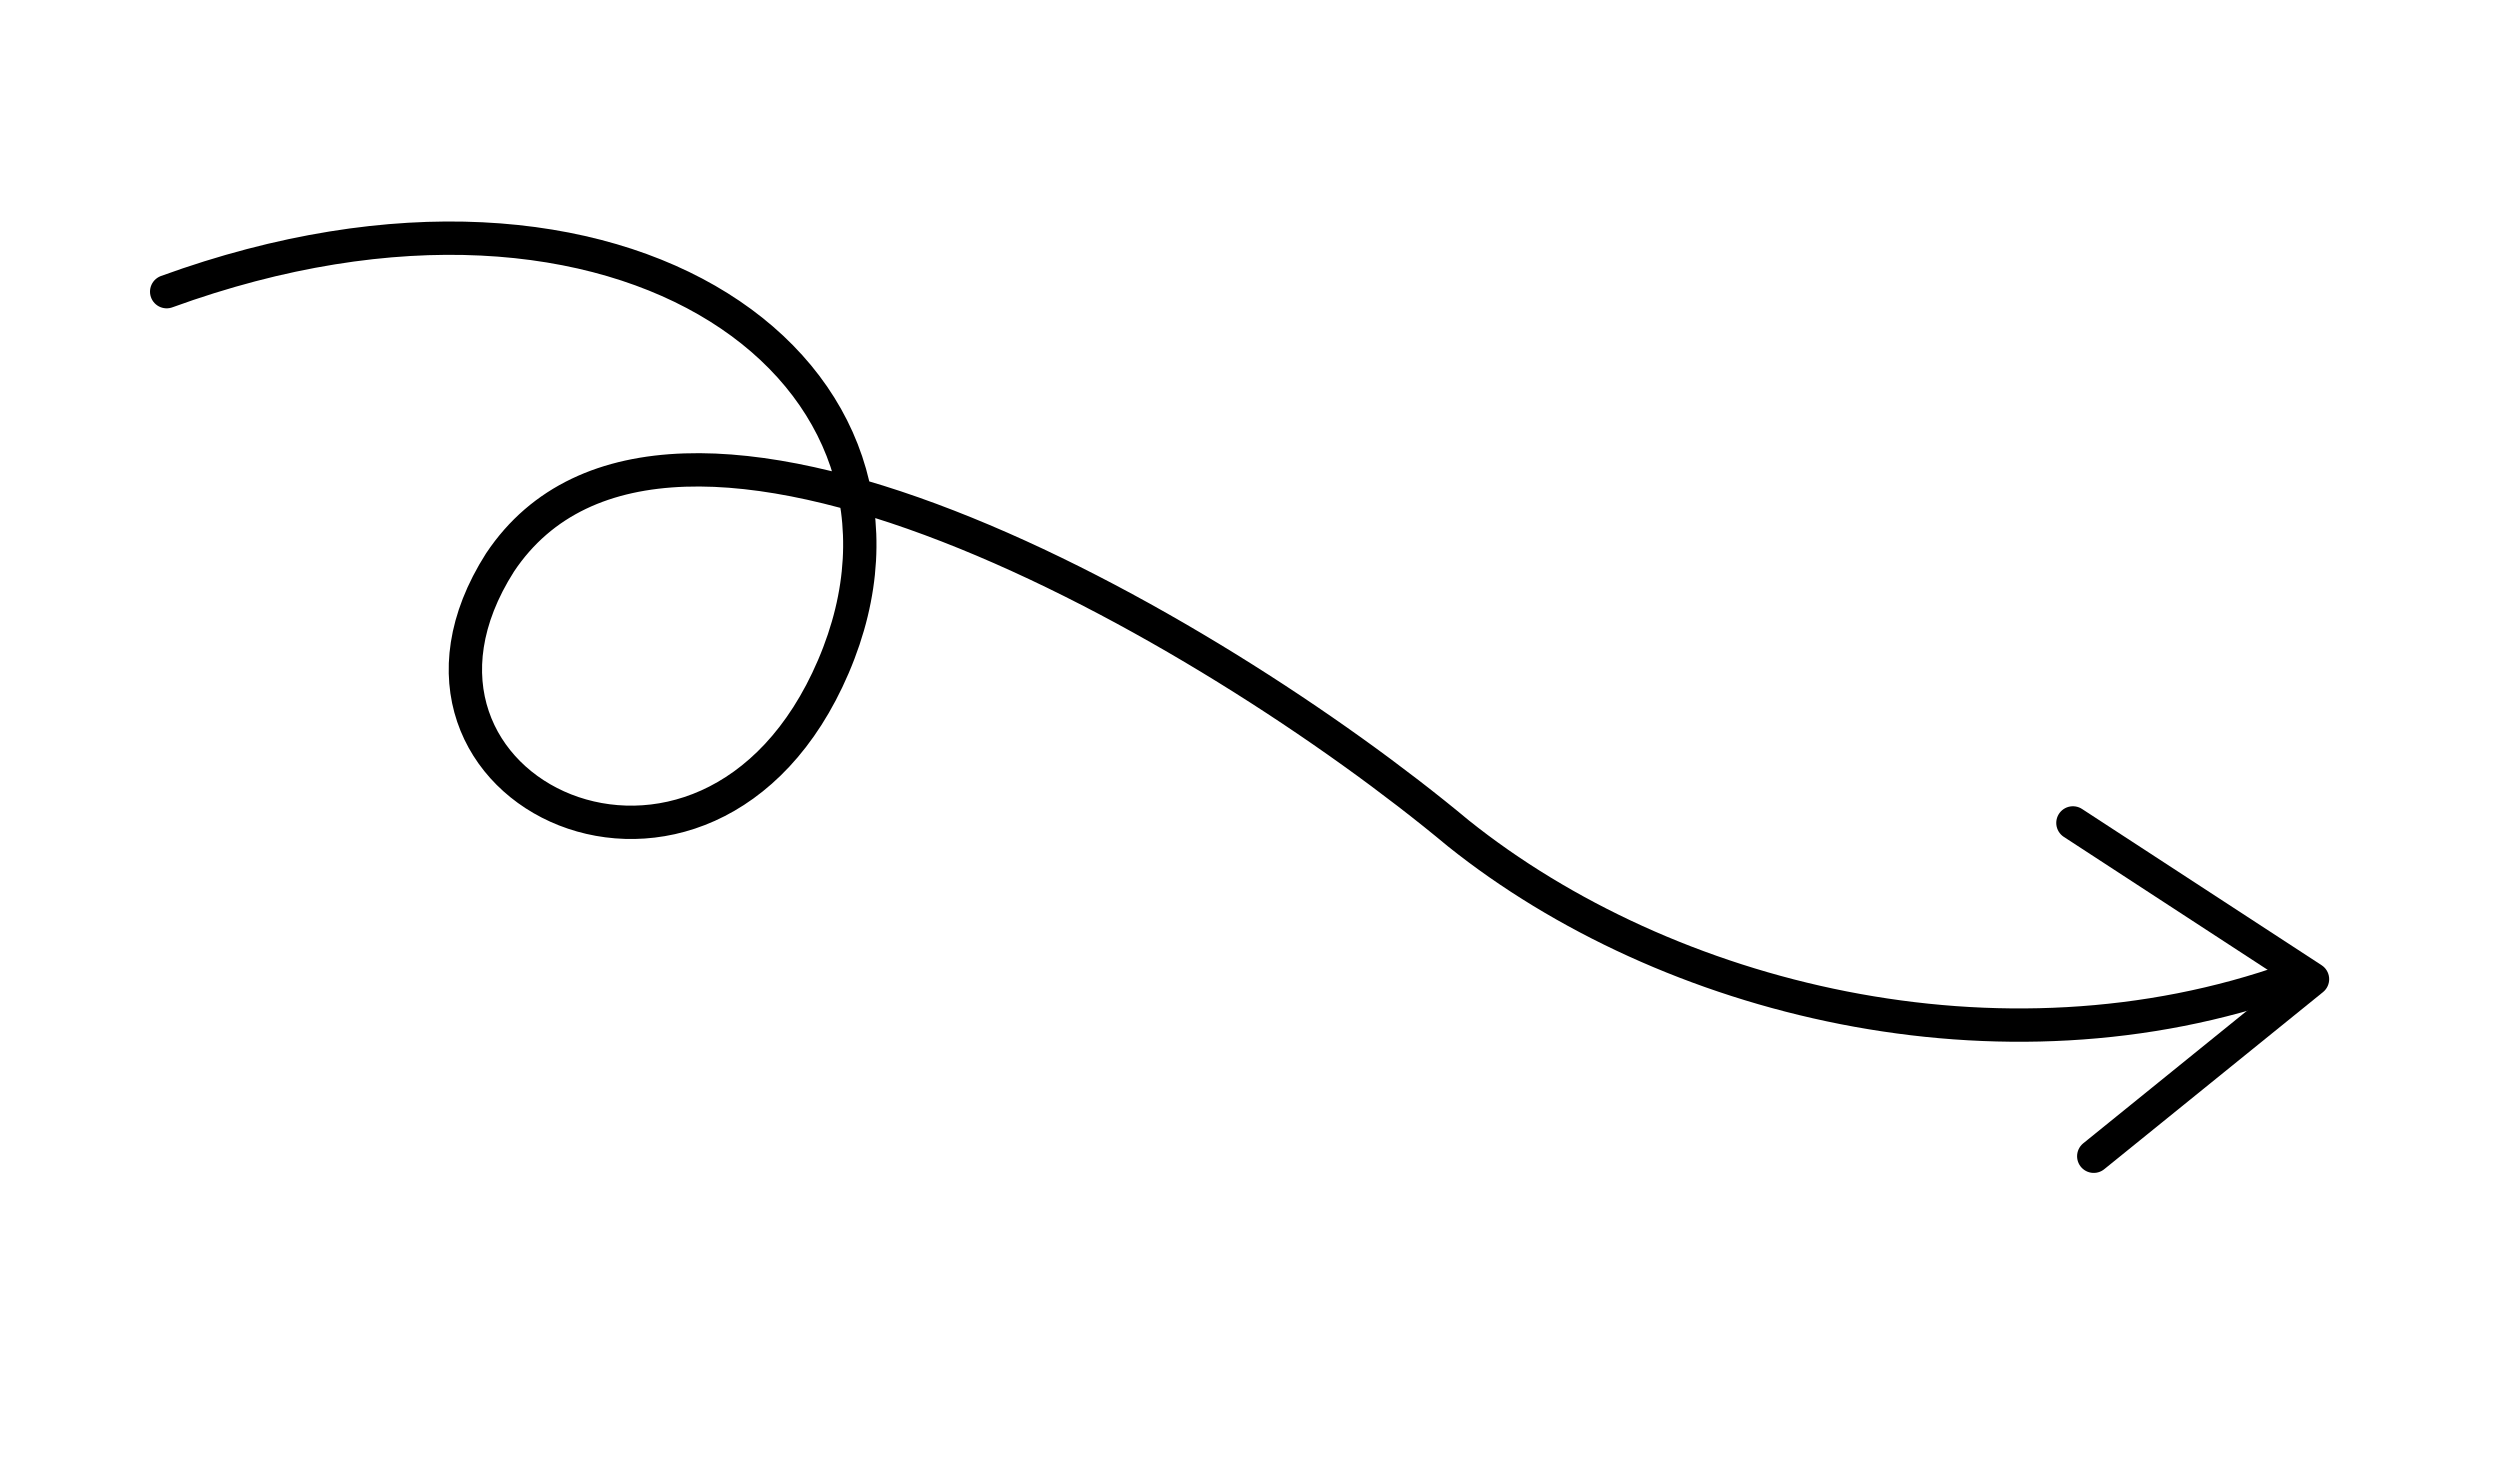
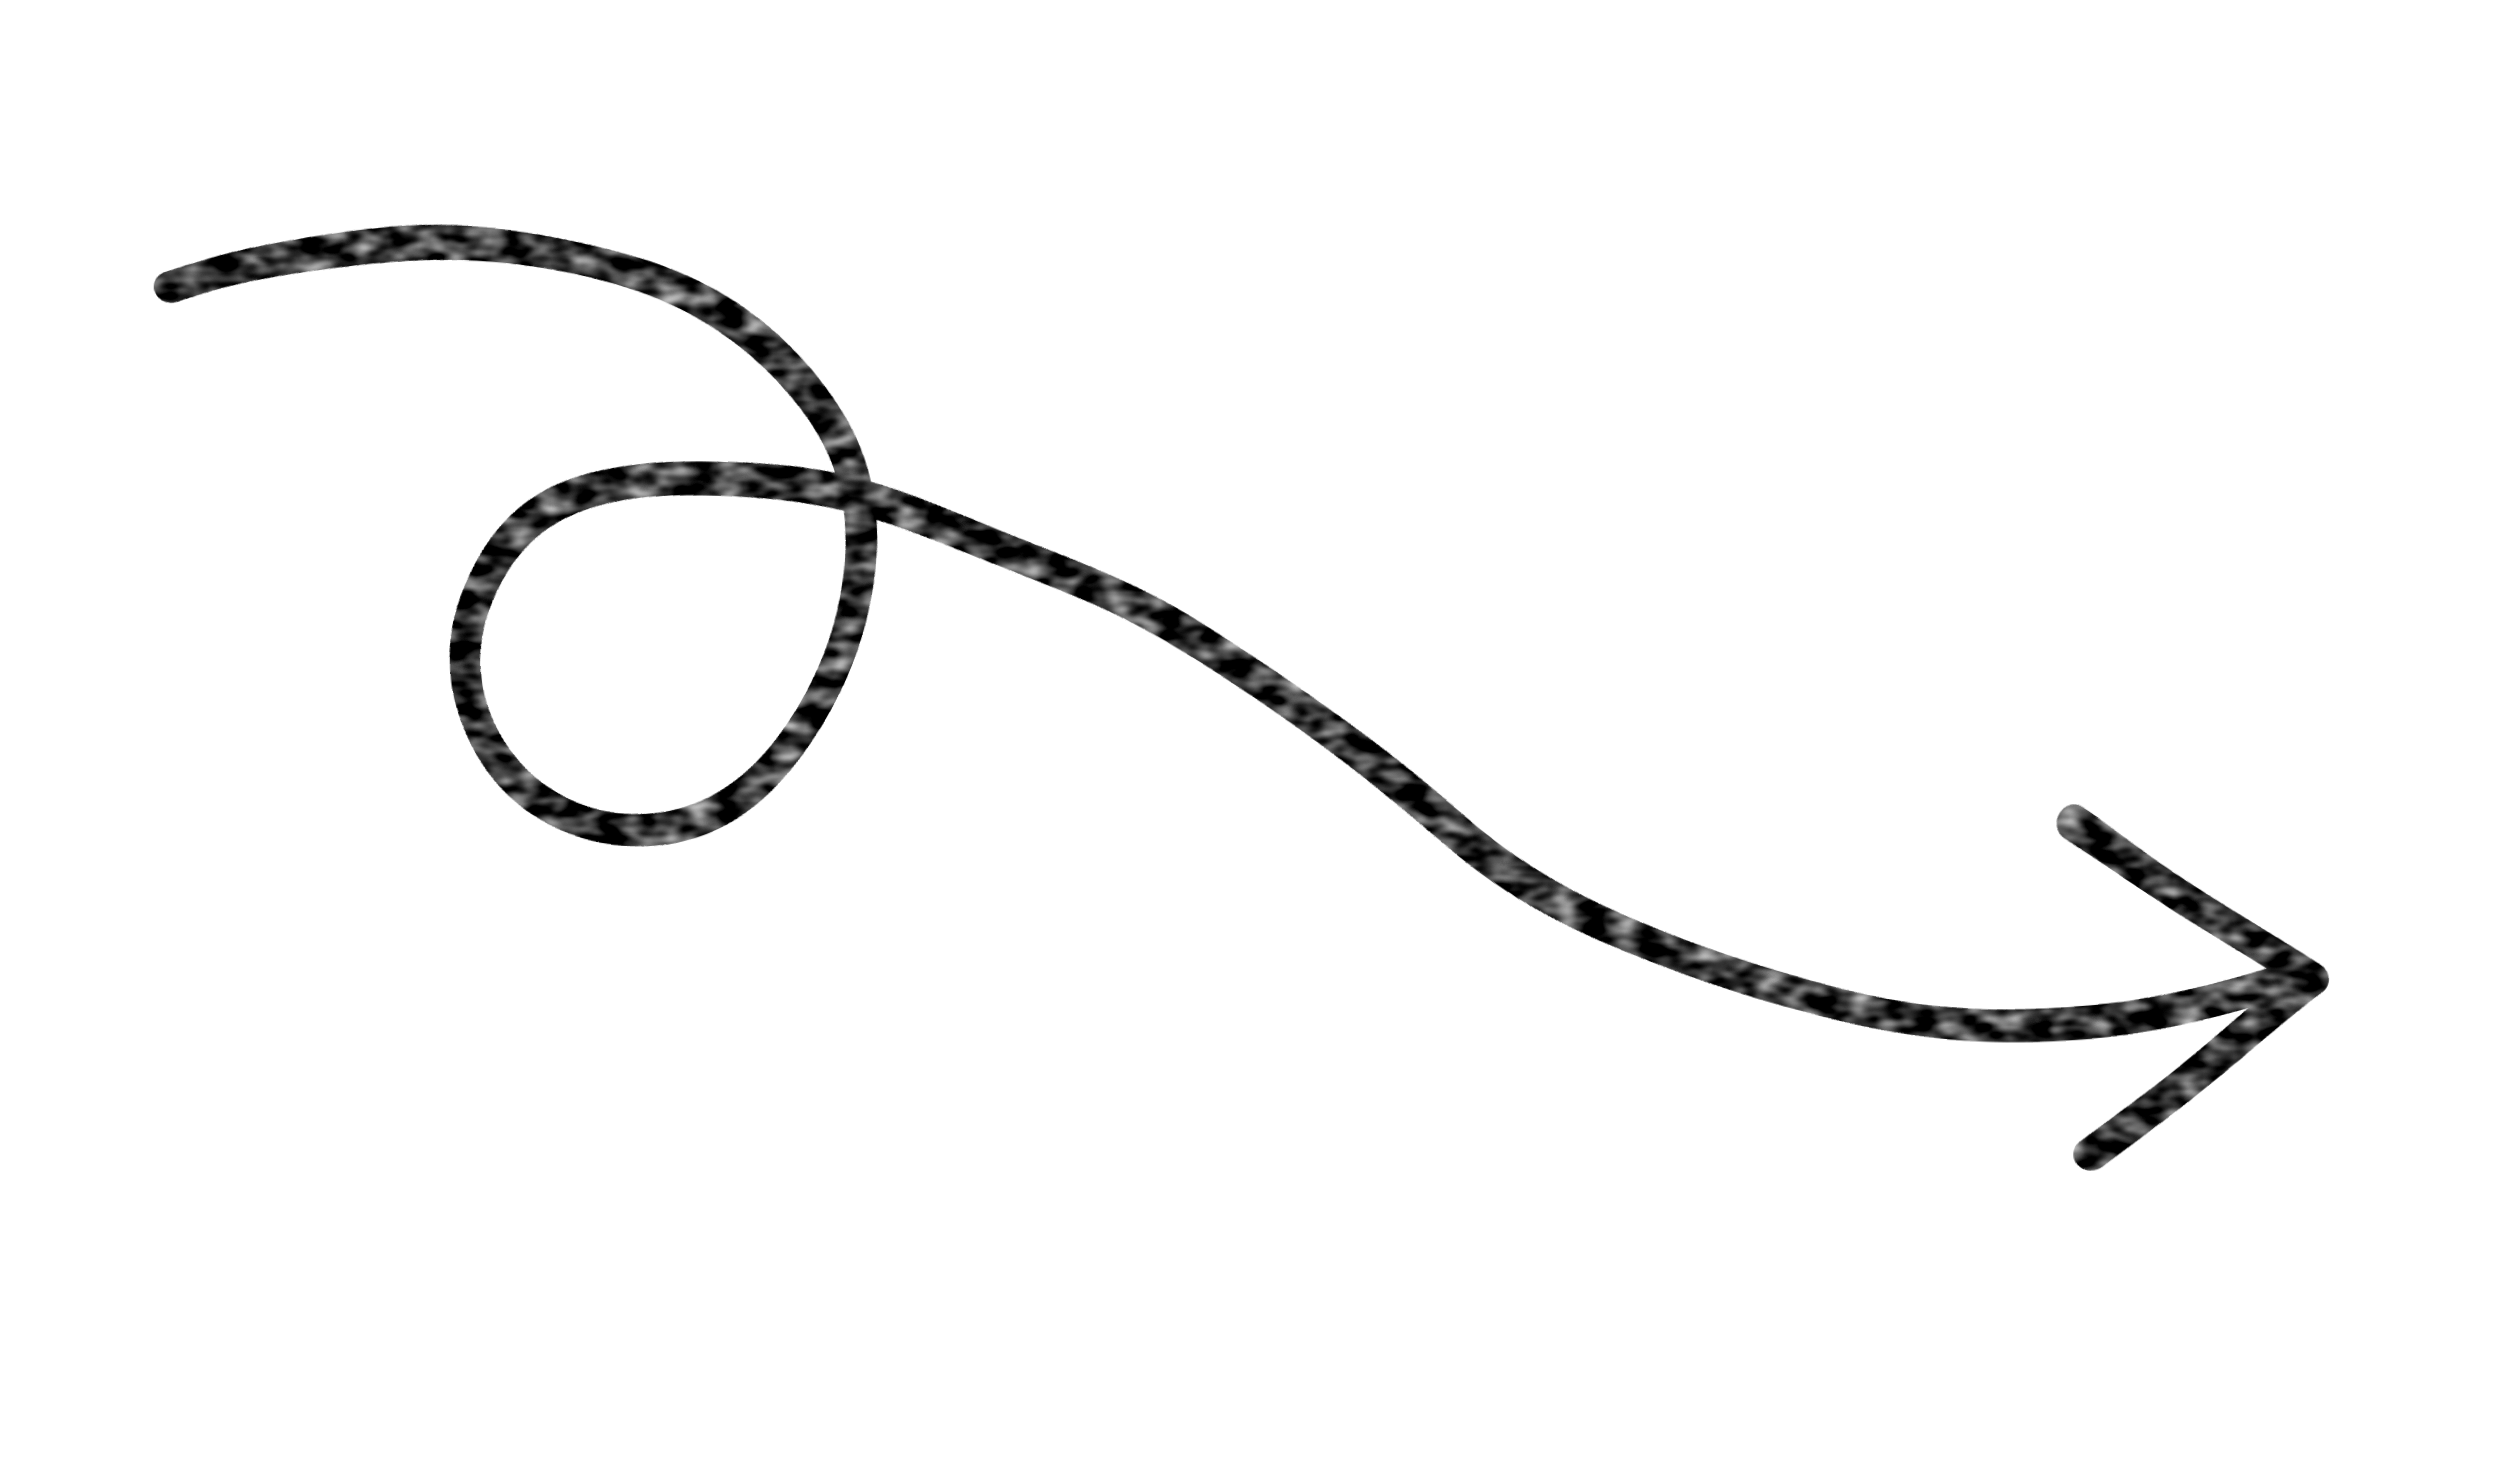
- <svg xmlns="http://www.w3.org/2000/svg" viewBox="0 0 120 70" fill="none" stroke="#000" stroke-width="1.6" stroke-linecap="round" stroke-linejoin="round">
-   <path d="M8 14C30 6 46 18 40 32C34 46 17 38 24 27C32 15 58 30 70 40C80 48 96 52 110 47" />
-   <path d="M99.5 39.5L111 47L100.5 55.5" />
+ <svg xmlns="http://www.w3.org/2000/svg" viewBox="0 0 120 70">
+   <defs>
+     <filter id="pencil" x="-5%" y="-5%" width="110%" height="110%">
+       <feTurbulence type="fractalNoise" baseFrequency="0.05" numOctaves="2" seed="6" result="wobble" />
+       <feDisplacementMap in="SourceGraphic" in2="wobble" scale="1.8" xChannelSelector="R" yChannelSelector="G" result="line" />
+       <feTurbulence type="fractalNoise" baseFrequency="0.7 1.3" numOctaves="2" seed="6" />
+       <feColorMatrix values="0 0 0 0 0  0 0 0 0 0  0 0 0 0 0  -1.5 0 0 0 1.55" />
+       <feComposite in="line" operator="in" />
+     </filter>
+   </defs>
+   <g filter="url(#pencil)" fill="none" stroke="#000" stroke-width="1.6" stroke-linecap="round" stroke-linejoin="round">
+     <path d="M8 14C30 6 46 18 40 32C34 46 17 38 24 27C32 15 58 30 70 40C80 48 96 52 110 47" />
+     <path d="M99.5 39.5L111 47L100.5 55.5" />
+   </g>
</svg>
